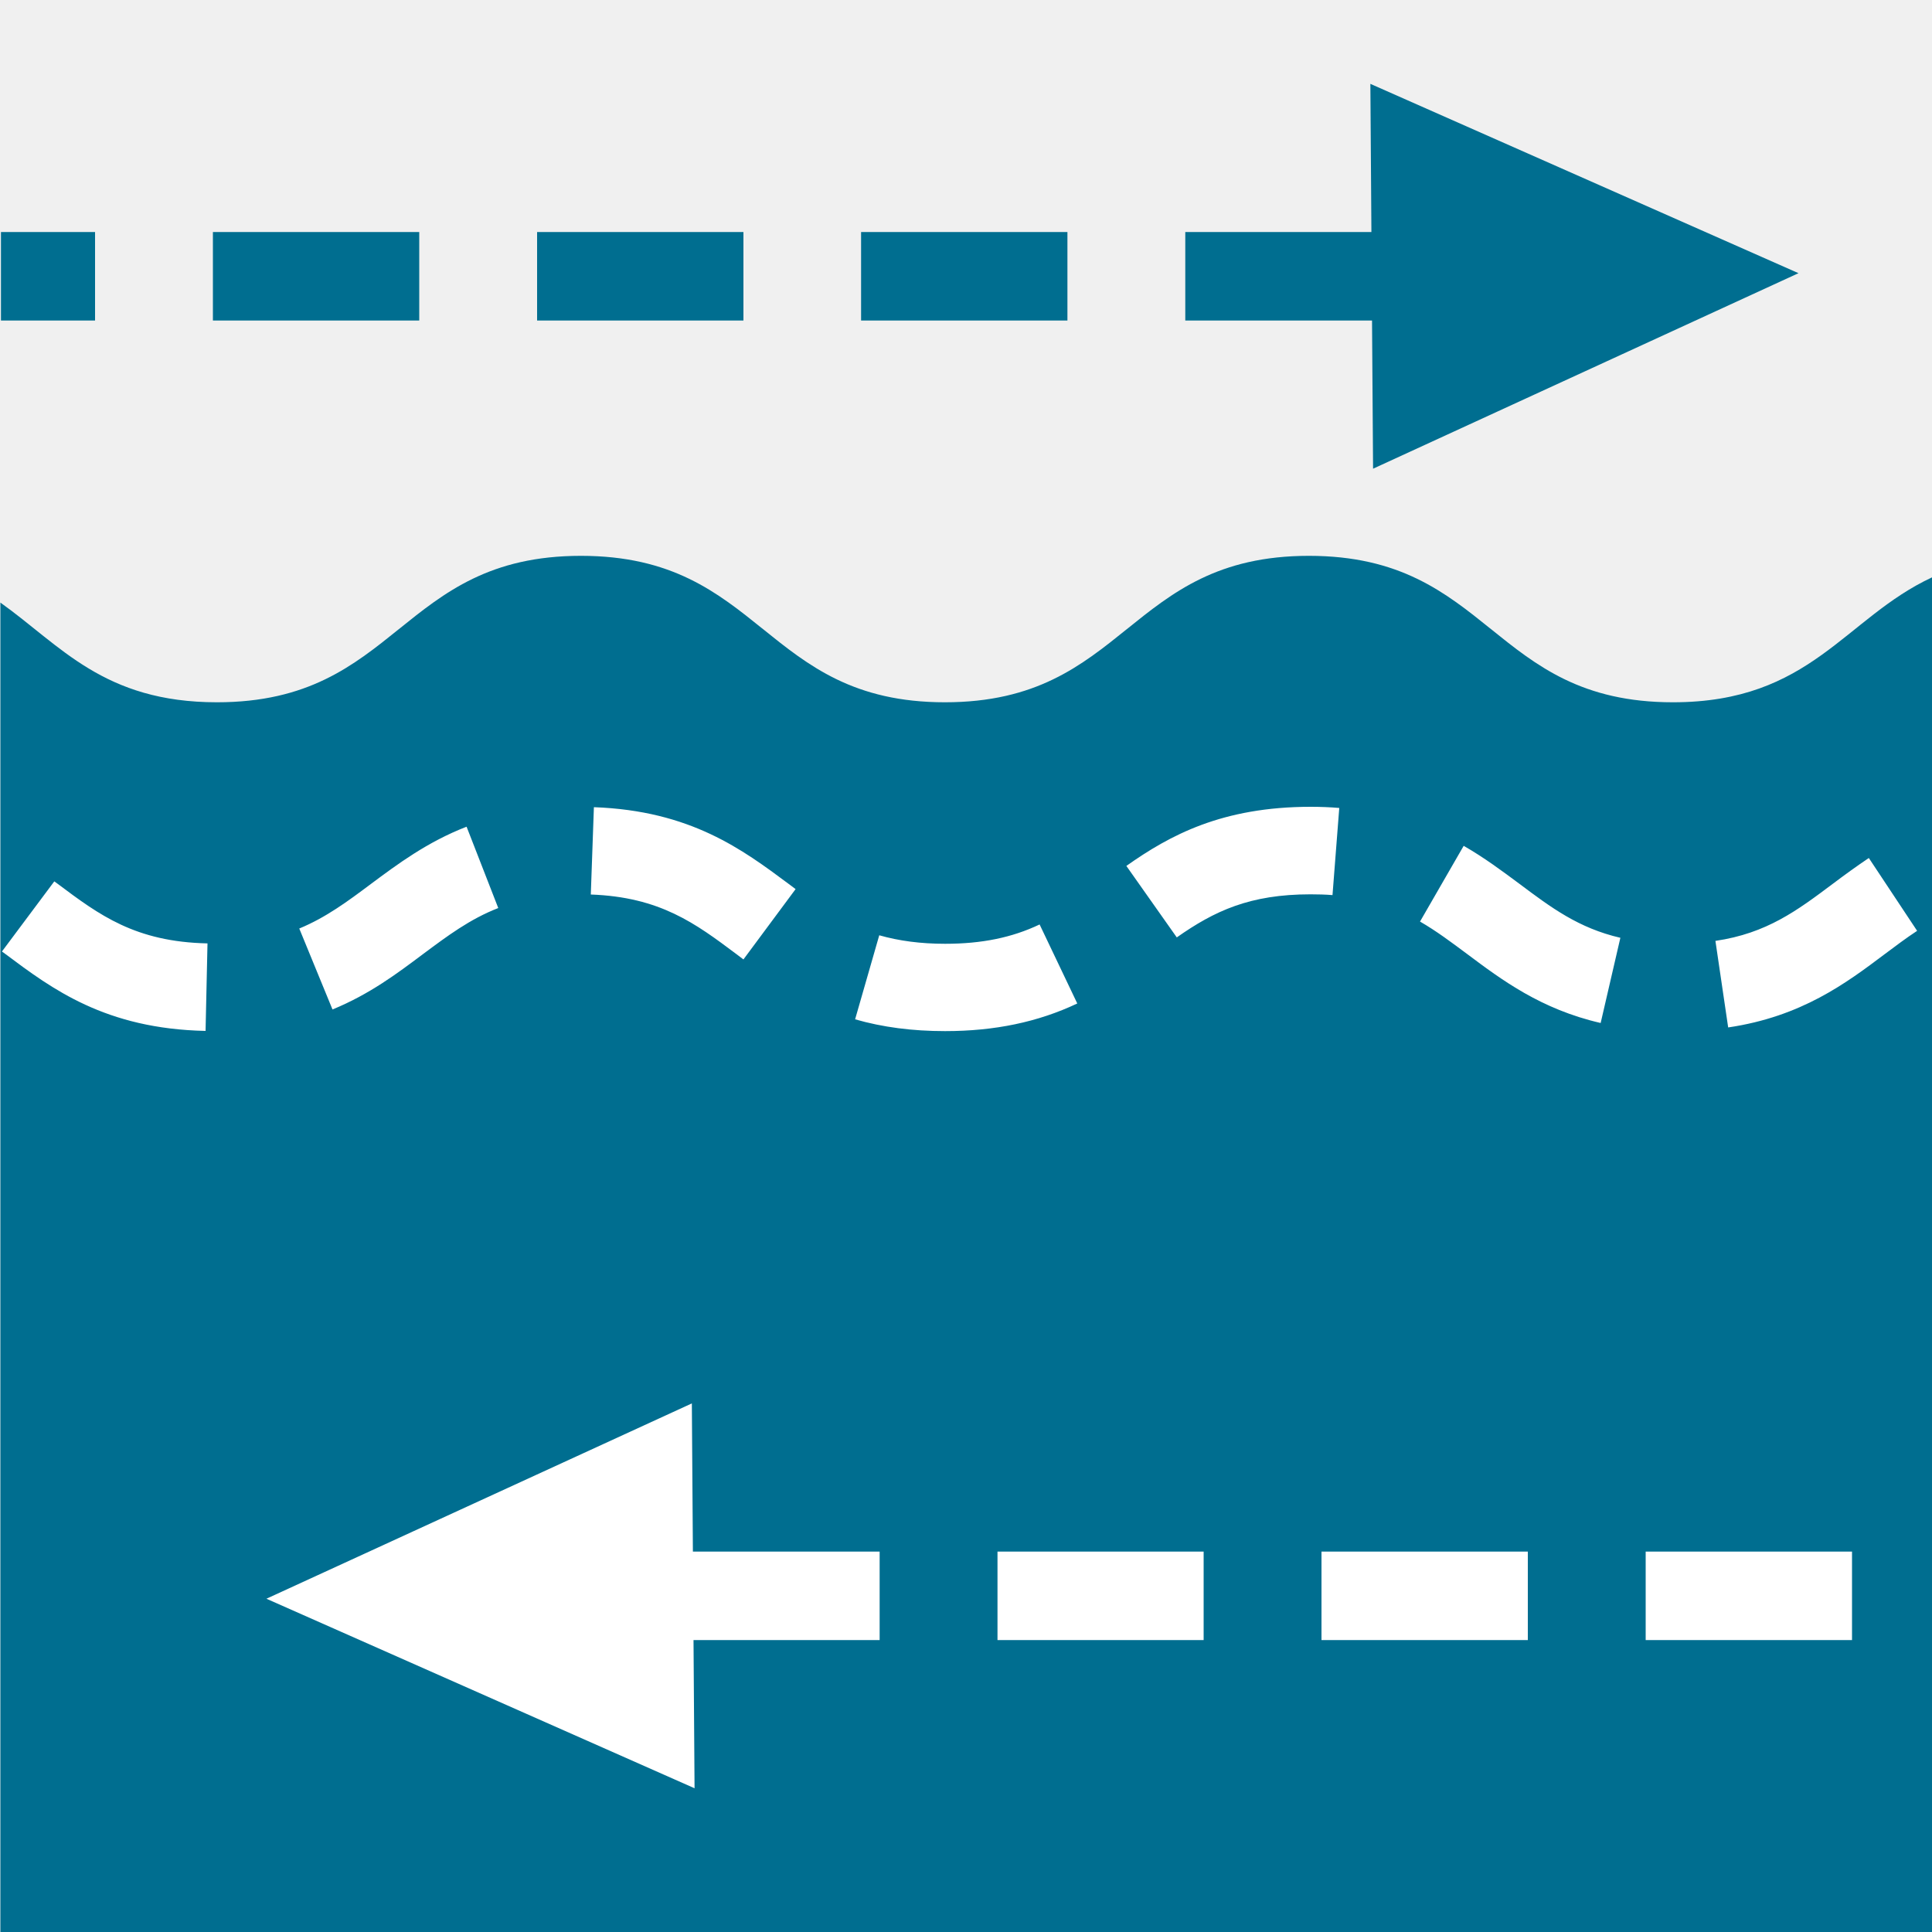
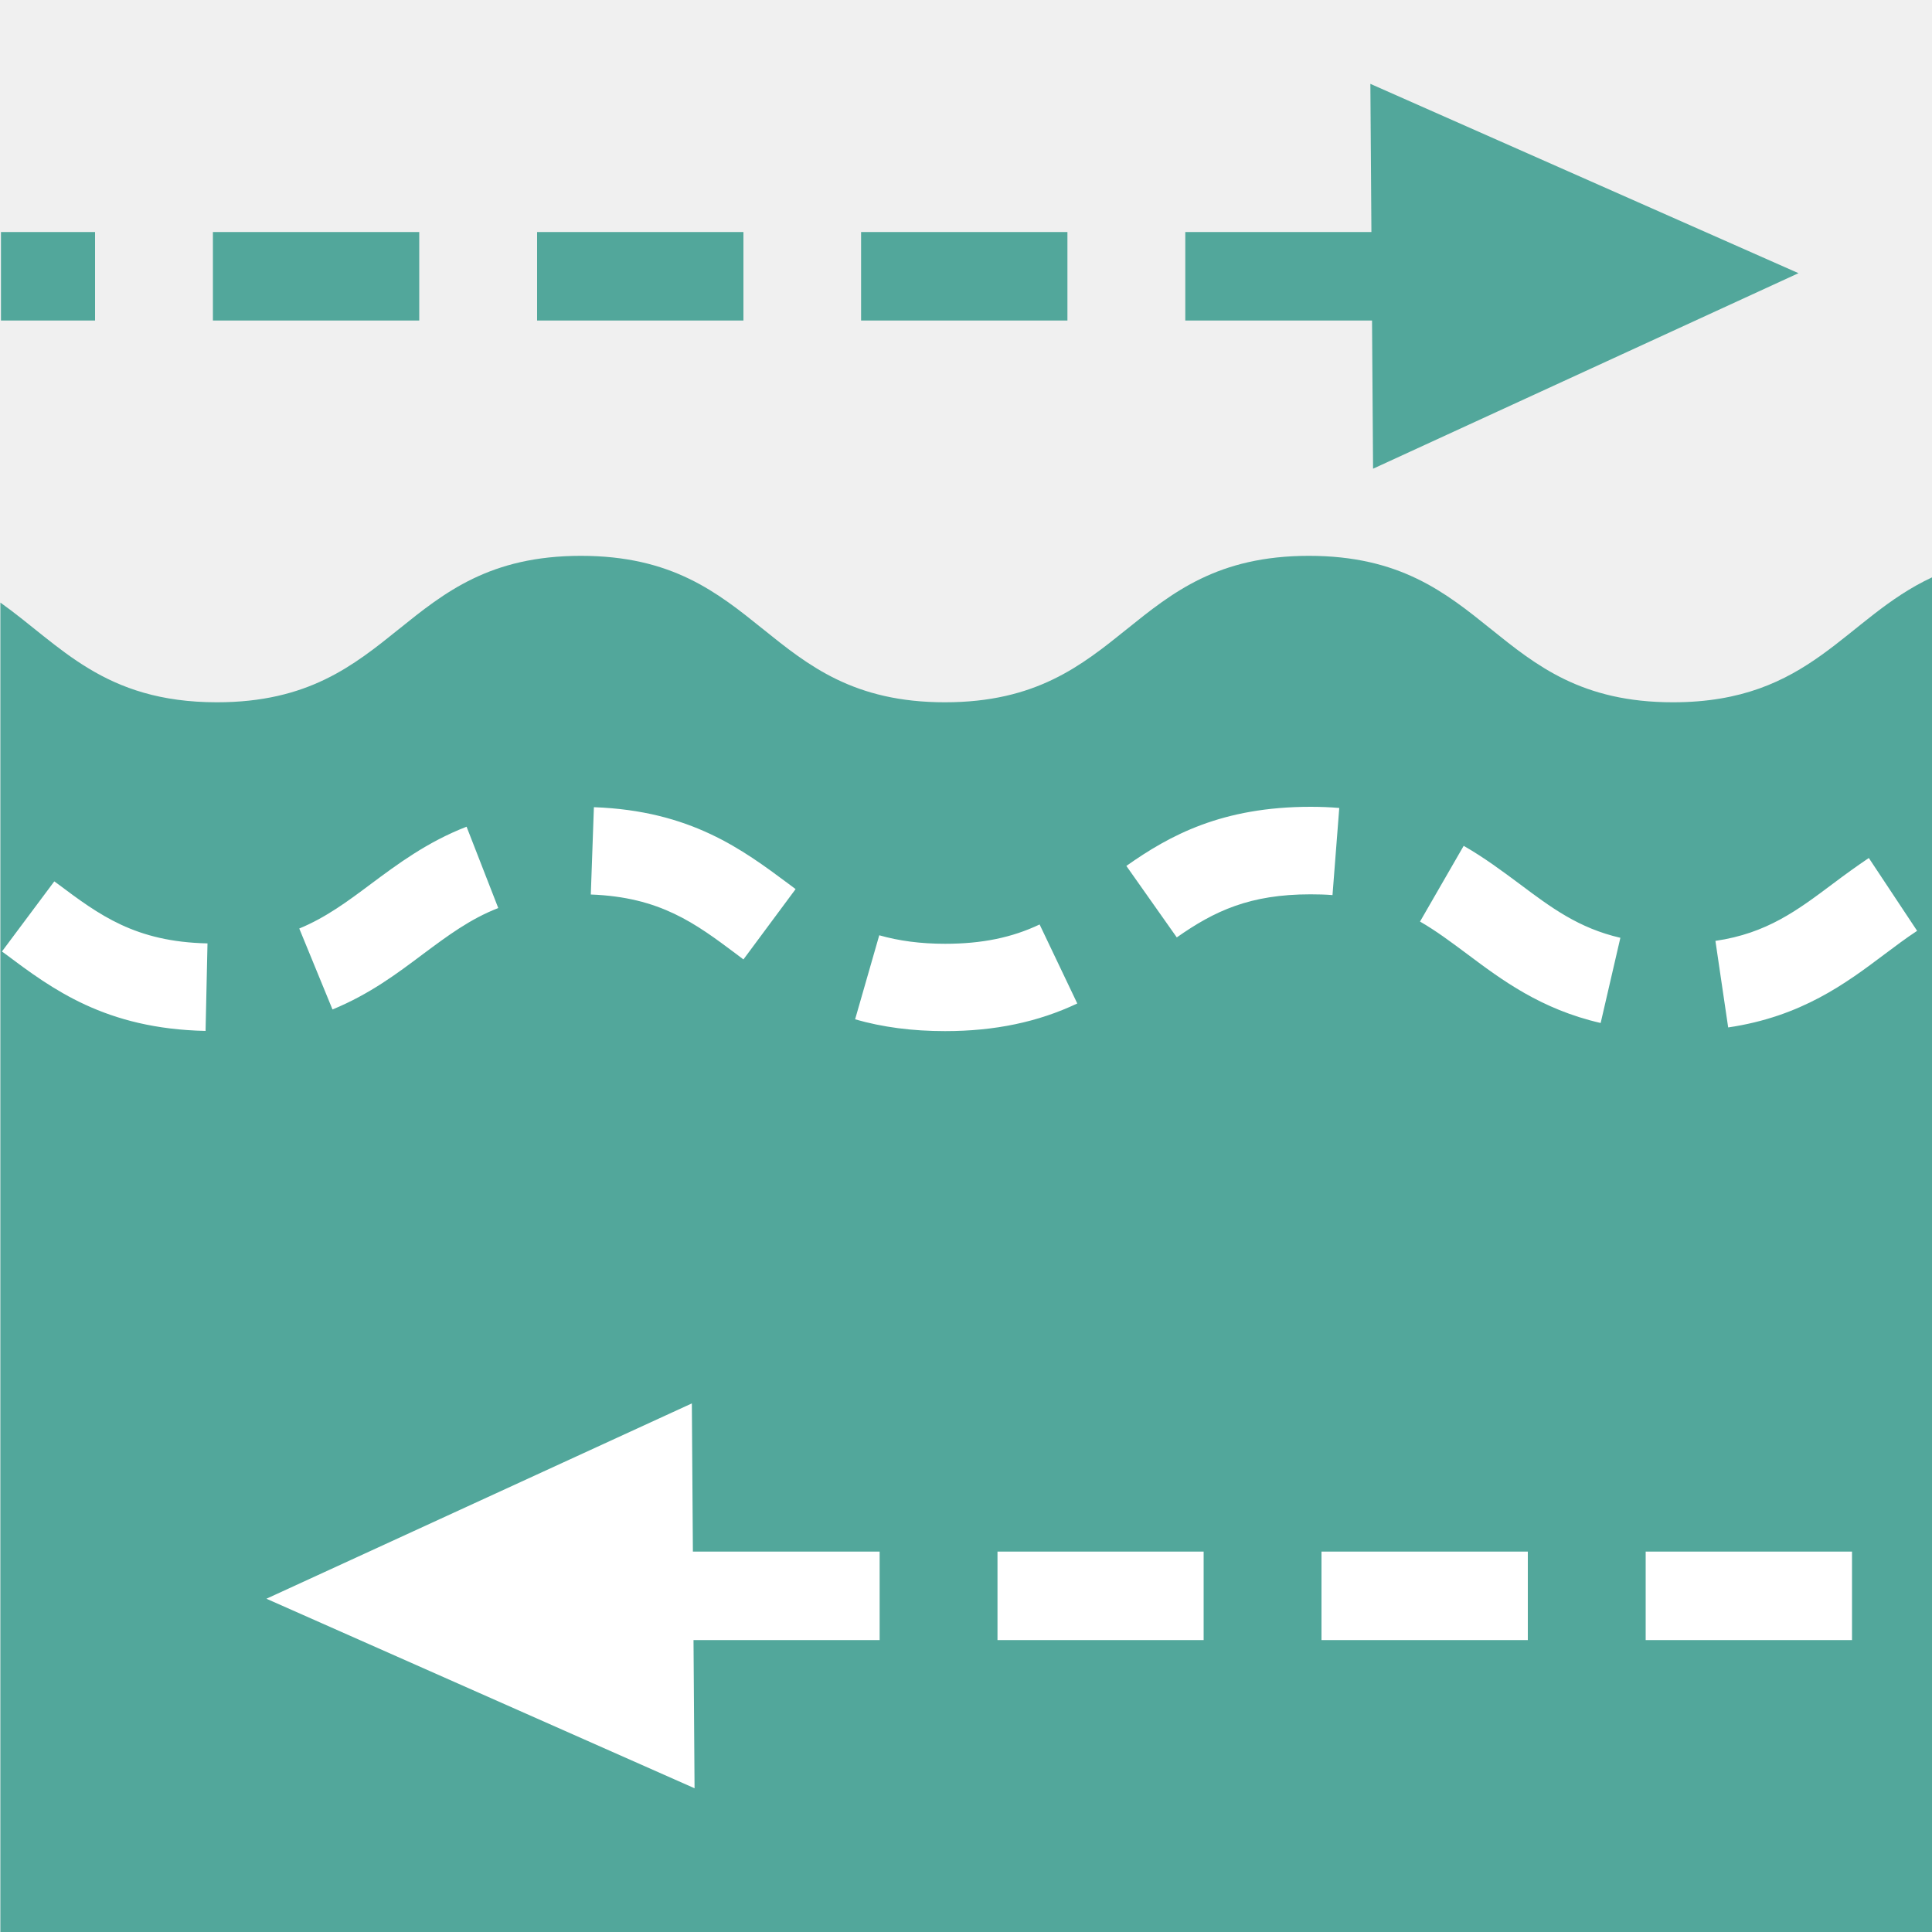
<svg xmlns="http://www.w3.org/2000/svg" version="1.1" id="Layer_1" x="0px" y="0px" viewBox="0 0 100 100" style="enable-background:new 0 0 100 100;" xml:space="preserve">
  <style type="text/css">
- 	.st0{fill:#006e90;}
+ 	.st0{fill:#52A79B;}
	.st1{fill:#FFFFFF;}
</style>
  <g>
    <path class="st0" d="M100.01,29.88c-4.54,2.11-6.27,6.47-13.42,6.47c-9.42,0-9.42-7.58-18.84-7.58c-9.42,0-9.42,7.58-18.84,7.58   s-9.42-7.58-18.84-7.58c-9.42,0-9.42,7.58-18.84,7.58c-5.87,0-8.09-2.94-11.21-5.16V100h100V29.88z" />
    <g>
      <path class="st1" d="M48.92,53.37c-1.7,0-3.23-0.2-4.66-0.61l1.25-4.35c1.02,0.29,2.14,0.44,3.41,0.44c1.9,0,3.46-0.32,4.89-1    l1.95,4.09C53.73,52.9,51.49,53.37,48.92,53.37z M10.64,53.36c-5.19-0.11-7.94-2.17-10.36-3.98L0.1,49.25l2.71-3.63l0.18,0.13    c2.15,1.61,4.01,3,7.75,3.08L10.64,53.36z M89.45,53.18l-0.66-4.48c2.66-0.39,4.24-1.58,6.07-2.95c0.61-0.46,1.23-0.91,1.87-1.34    l2.5,3.77c-0.58,0.38-1.12,0.79-1.67,1.2C95.54,50.9,93.24,52.62,89.45,53.18z M82.85,52.95c-3.09-0.71-5.12-2.23-6.91-3.57    c-0.82-0.61-1.59-1.19-2.44-1.68l2.26-3.92c1.08,0.62,2,1.31,2.89,1.97c1.64,1.23,3.06,2.29,5.22,2.79L82.85,52.95z M17.21,52.25    l-1.72-4.19c1.38-0.57,2.51-1.41,3.7-2.3c1.37-1.02,2.92-2.18,4.96-2.97L25.79,47c-1.47,0.57-2.64,1.45-3.89,2.38    C20.54,50.4,19.13,51.46,17.21,52.25z M38.48,49.66l-0.37-0.28c-2.11-1.58-3.94-2.95-7.53-3.08l0.16-4.52    c5.01,0.18,7.7,2.2,10.08,3.97l0.36,0.27L38.48,49.66z M60.91,48.52l-2.61-3.7c2.25-1.59,4.96-3.06,9.54-3.06c0,0,0,0,0,0    c0.52,0,1.01,0.02,1.48,0.06l-0.35,4.51c-0.36-0.03-0.74-0.04-1.14-0.04c0,0,0,0,0,0C64.69,46.29,62.86,47.15,60.91,48.52z" />
    </g>
    <polygon class="st0" points="71.07,24.26 93.09,14.14 70.93,4.34  " />
    <g>
      <path class="st0" d="M72.03,16.59H61.35v-4.58h10.68V16.59z M55.25,16.59H44.57v-4.58h10.68V16.59z M38.47,16.59H27.8v-4.58h10.68    V16.59z M21.69,16.59H11.02v-4.58h10.68V16.59z M4.92,16.59H0.05v-4.58h4.87V16.59z" />
    </g>
    <polygon class="st1" points="35.81,72.64 13.79,82.75 35.95,92.56  " />
    <g>
      <path class="st1" d="M95.86,84.89H85.18v-4.58h10.68V84.89z M79.08,84.89H68.4v-4.58h10.68V84.89z M62.3,84.89H51.63v-4.58H62.3    V84.89z M45.53,84.89H34.85v-4.58h10.68V84.89z" />
    </g>
  </g>
</svg>
